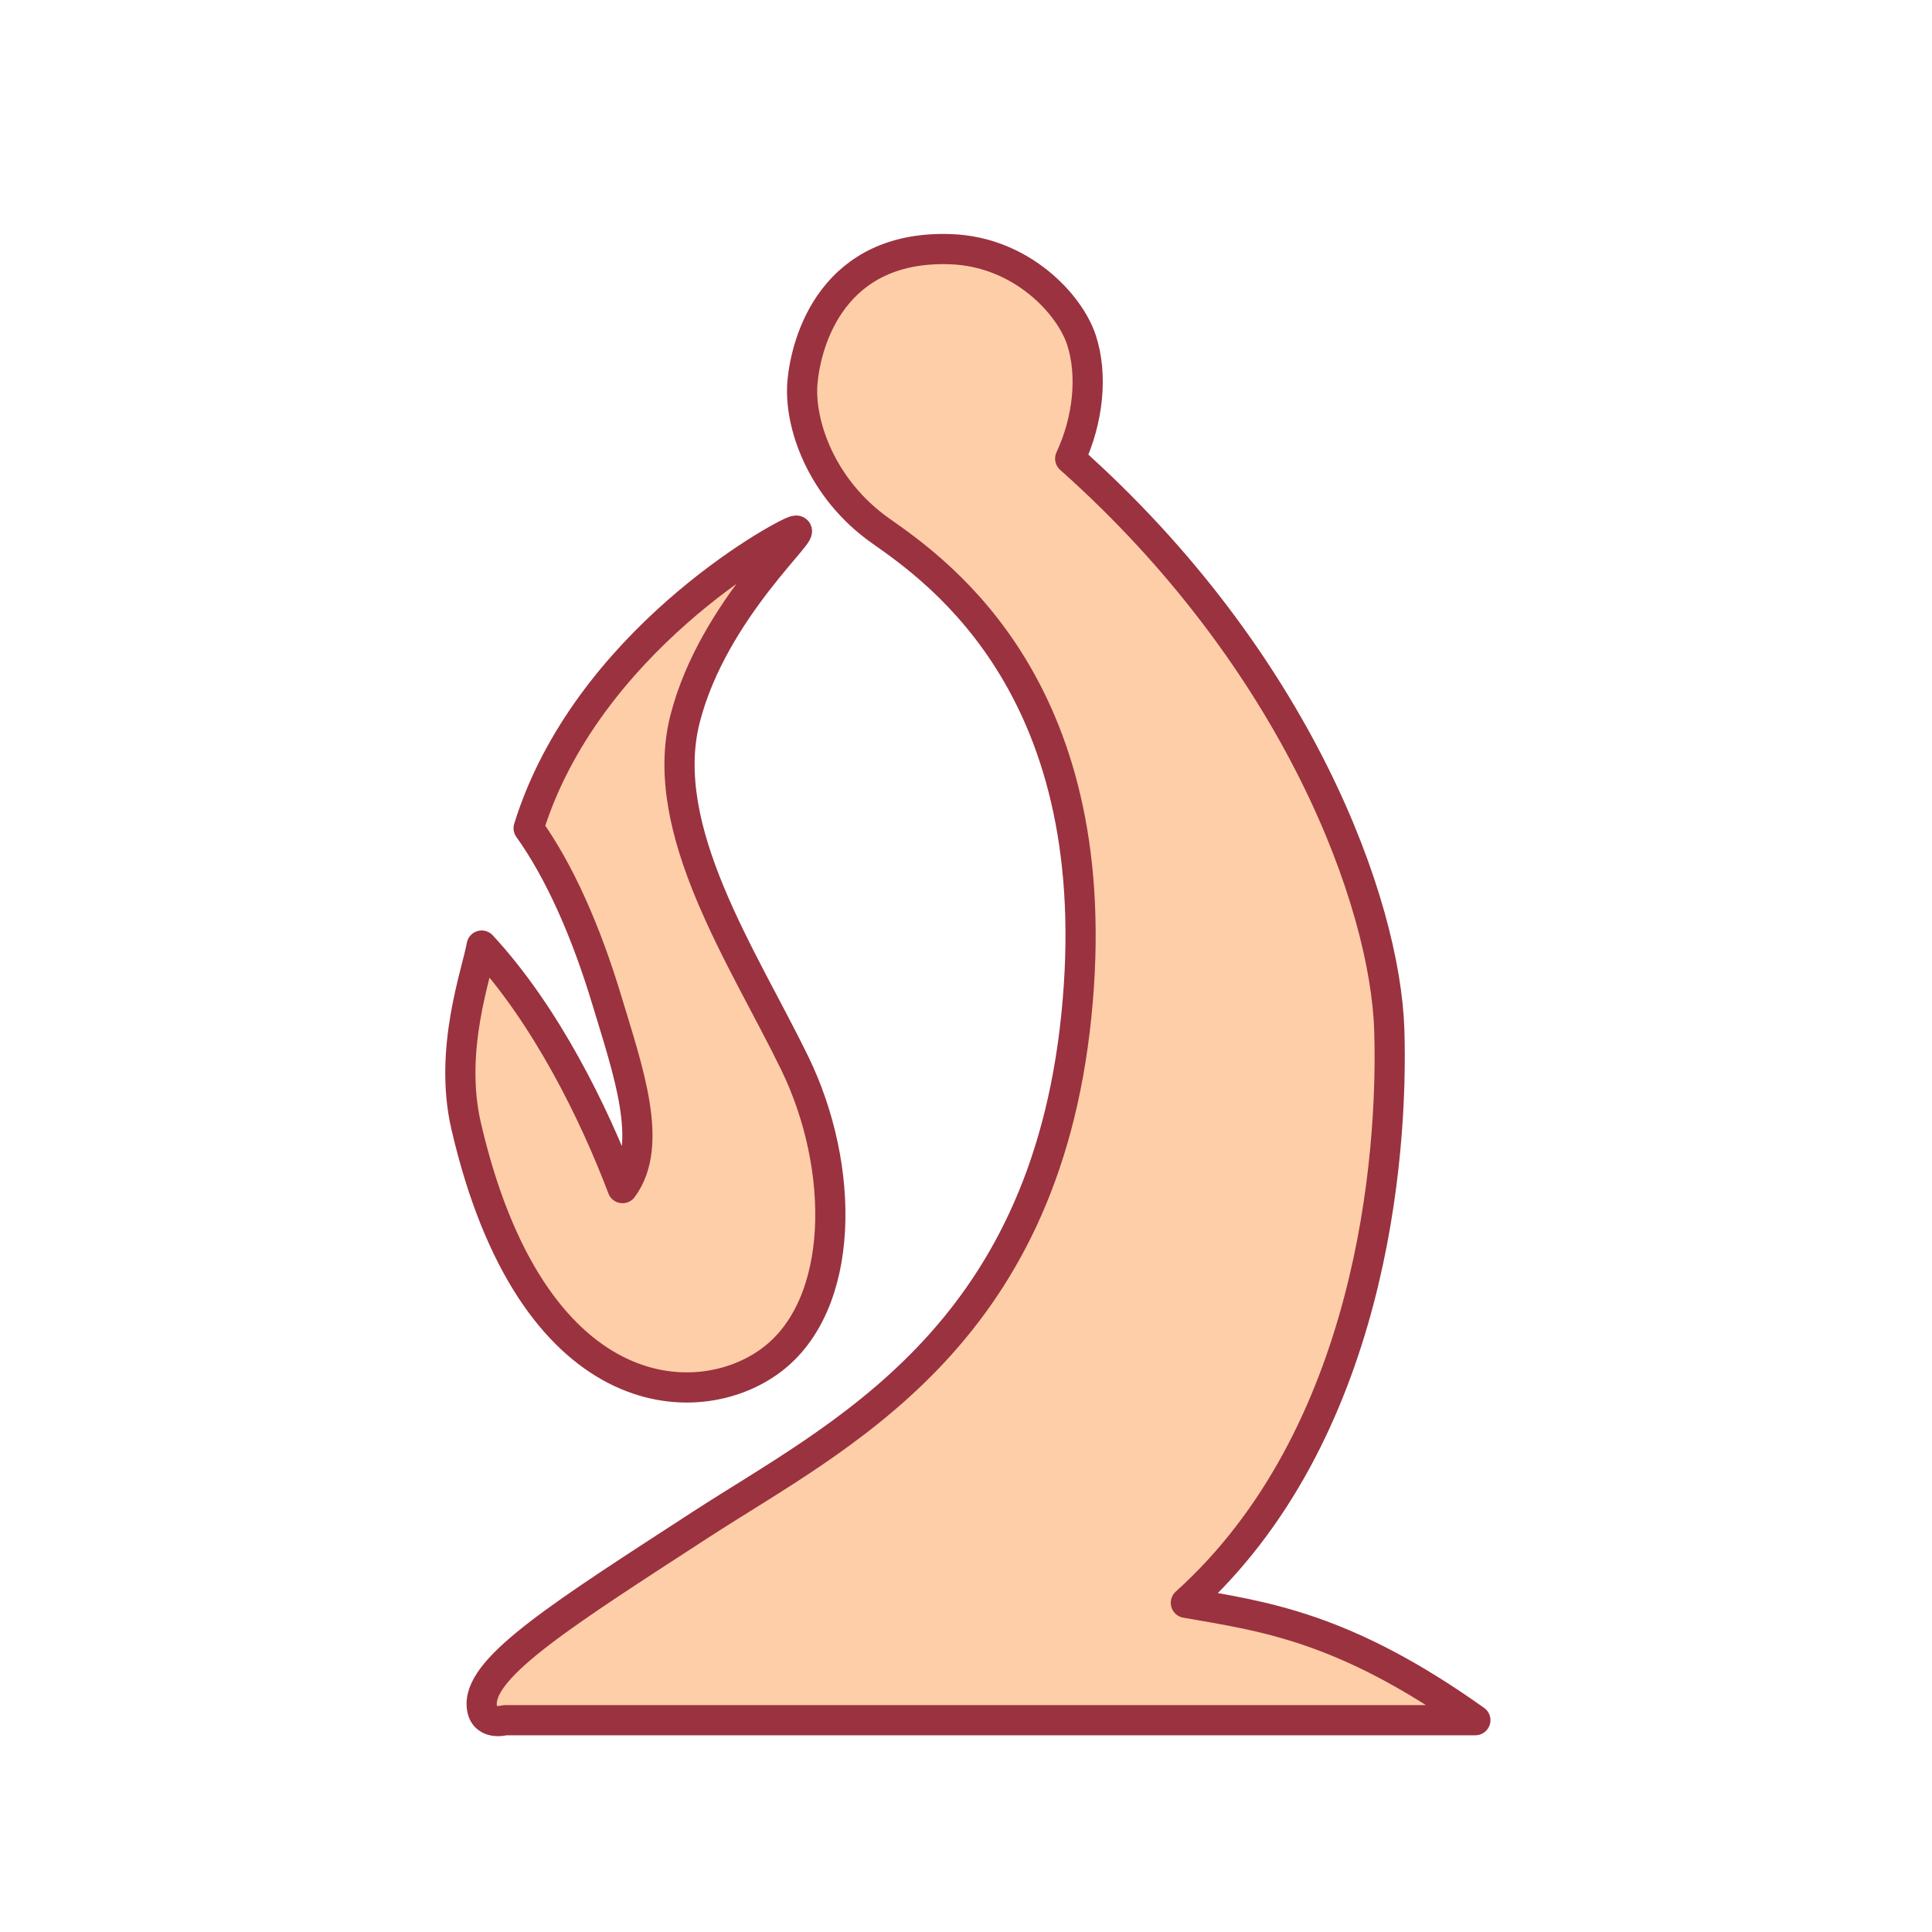
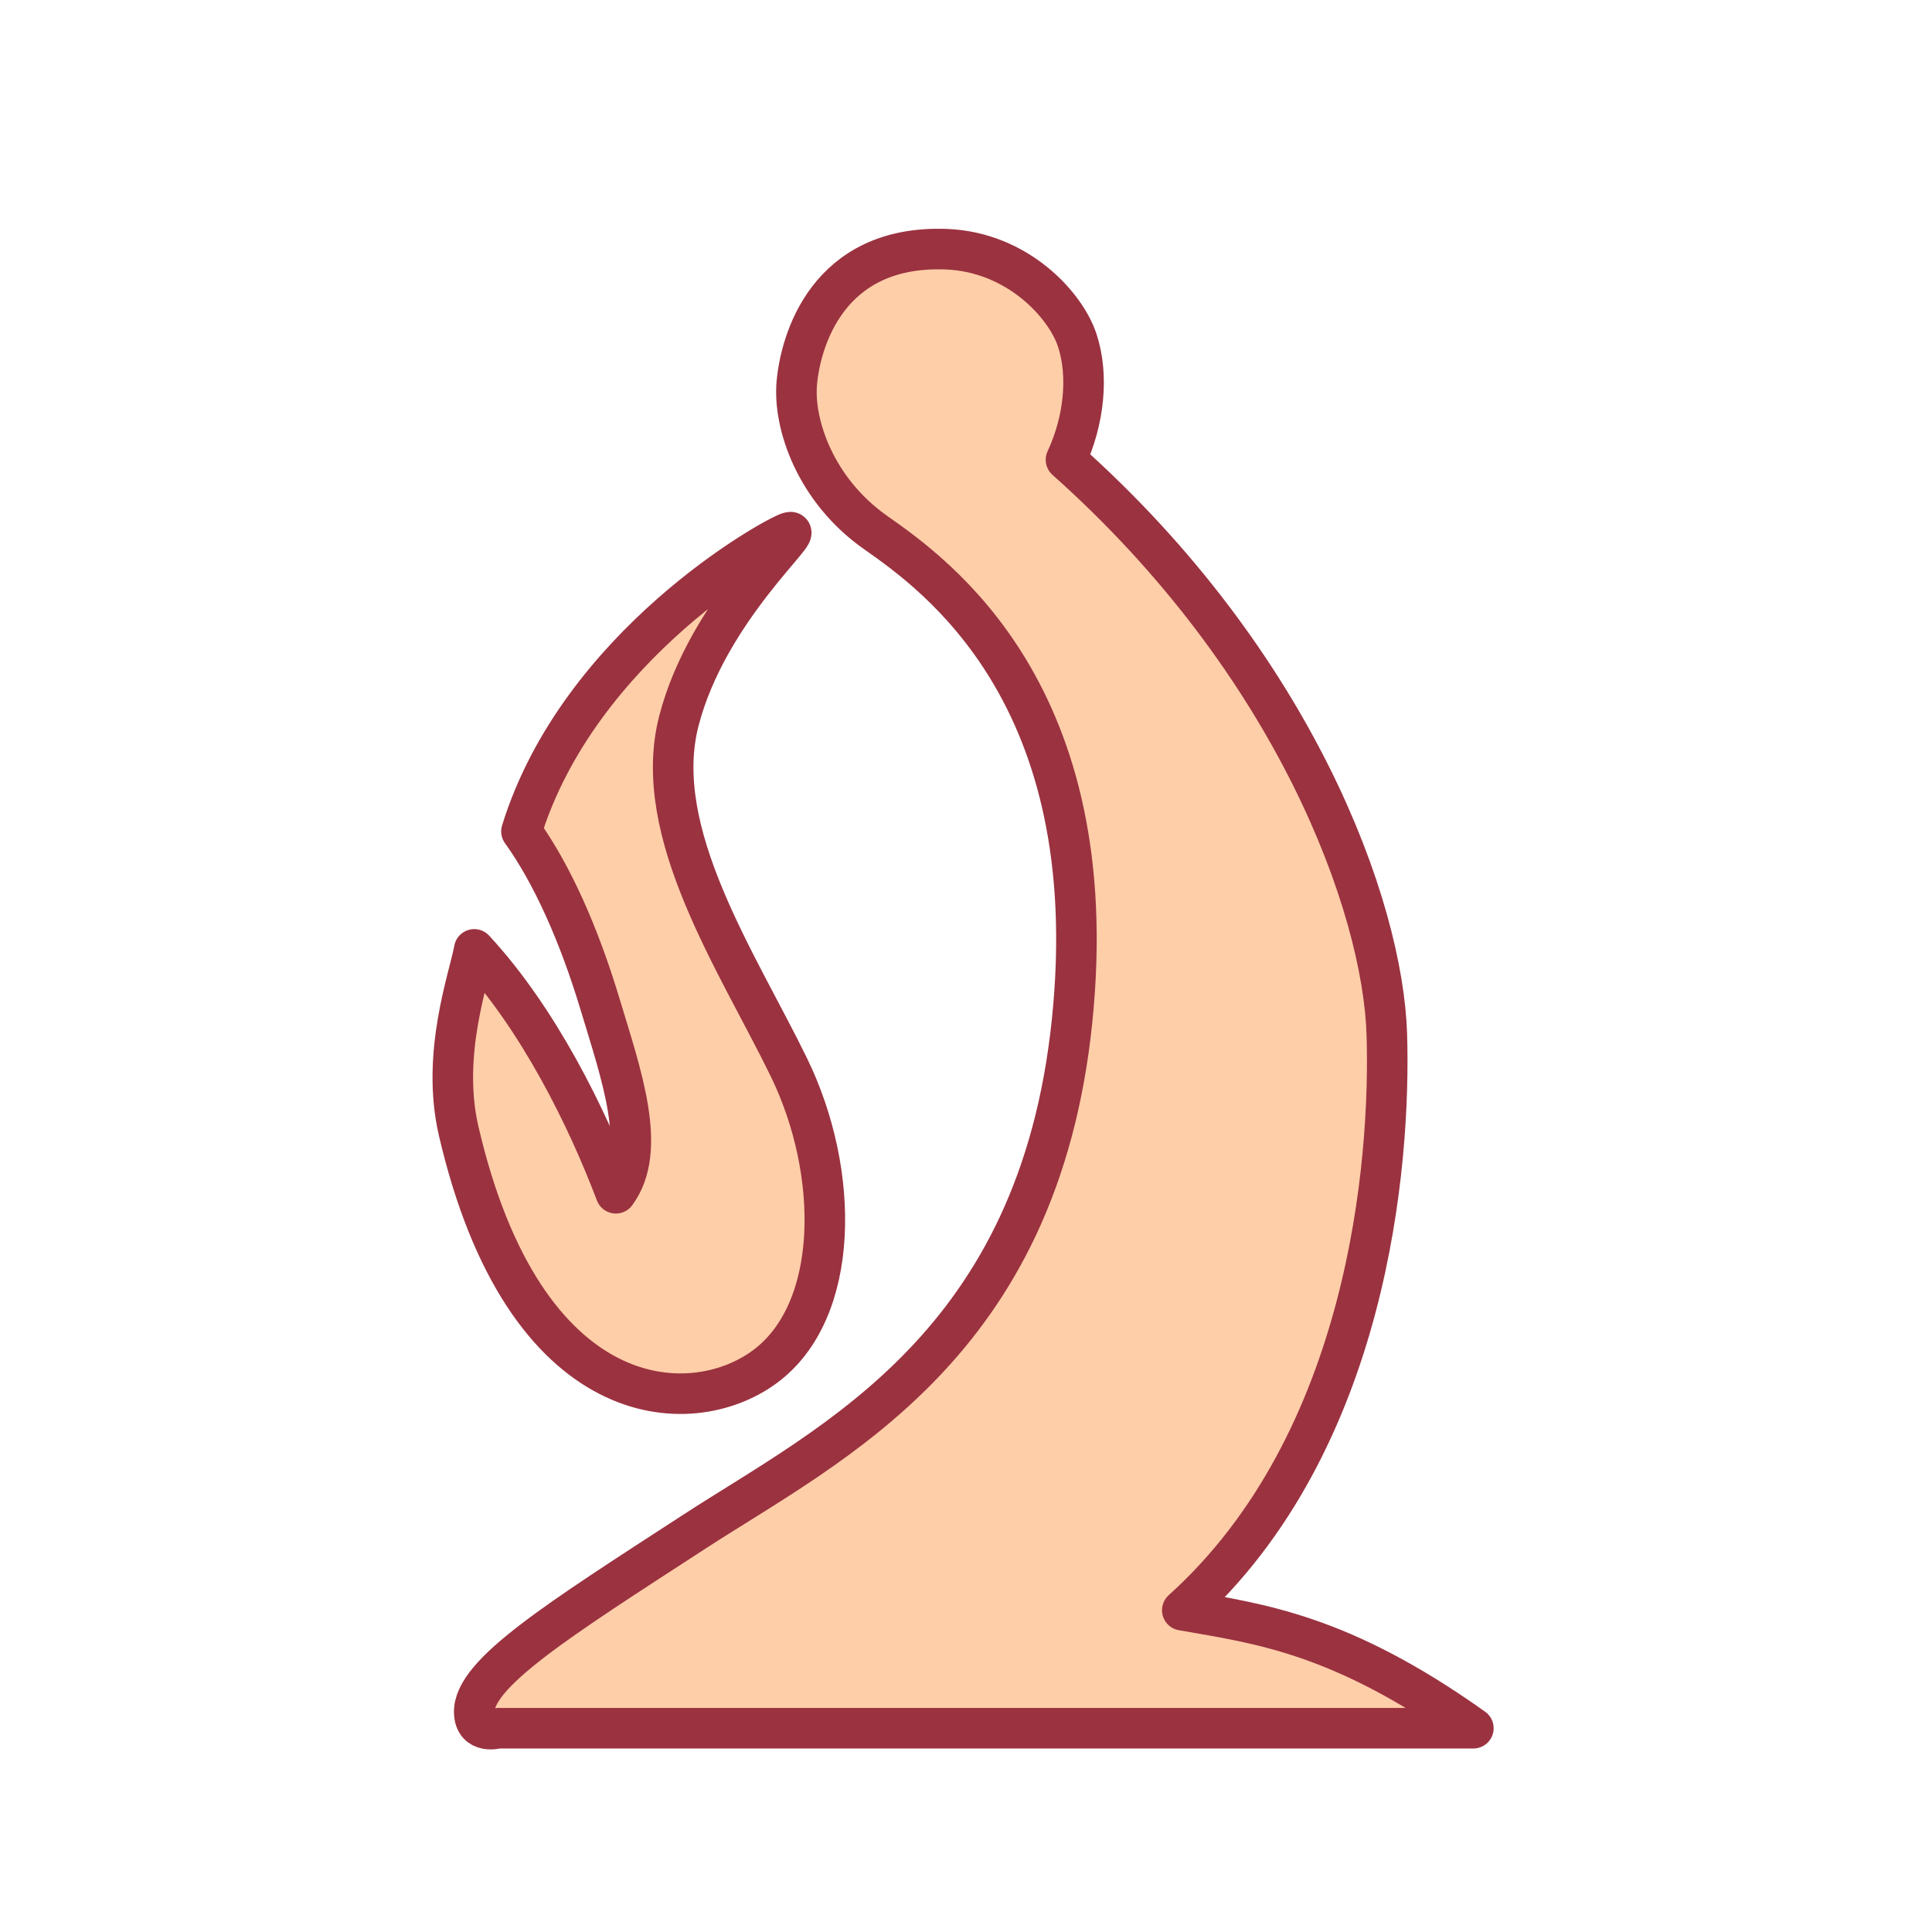
<svg xmlns="http://www.w3.org/2000/svg" width="256" height="256" viewBox="0 0 256 256" fill="none">
-   <path fill-rule="evenodd" clip-rule="evenodd" d="M63.825 225.859C63.906 228.798 66.935 227.933 66.935 227.933H195.494C178.006 215.481 167.359 214.177 157.134 212.381C181.717 190.235 184.603 153.339 184.09 136.526C183.577 119.713 172.03 87.67 141.807 60.767C144.189 55.658 144.83 49.705 143.289 45.023C141.748 40.342 135.394 33.384 126.031 33.02C110.355 32.422 106.821 45.152 106.332 50.646C105.844 56.139 108.836 64.818 116.7 70.344C124.563 75.87 147.014 91.689 142.619 134.624C138.224 177.559 110.942 190.267 92.854 202.013C74.766 213.76 63.683 220.729 63.825 225.859ZM105.295 70.344C107.778 69.564 94.554 80.509 90.781 95.227C87.008 109.944 98.539 126.971 105.295 140.844C112.051 154.718 112.05 172.877 102.185 180.241C92.32 187.606 70.393 186.558 61.751 149.138C59.434 139.038 63.156 129.002 63.825 125.293C72.335 134.485 78.724 147.492 82.487 157.432C86.754 151.693 83.178 141.742 80.413 132.55C77.648 123.358 74.079 115.353 70.045 109.741C77.651 85.158 103.186 71.007 105.295 70.344Z" fill="#FECEA8" stroke="#9B3240" stroke-width="4" stroke-linecap="square" stroke-linejoin="round" />
+   <path fill-rule="evenodd" clip-rule="evenodd" d="M62.84 226.915C62.922 229.87 65.968 229 65.968 229H195.23C177.646 216.48 166.941 215.168 156.66 213.363C181.378 191.096 184.279 153.998 183.763 137.082C183.248 120.167 171.638 87.969 141.249 60.919C143.644 55.782 144.289 49.796 142.74 45.089C141.19 40.382 134.801 33.386 125.387 33.02C109.625 32.419 106.07 45.218 105.58 50.742C105.09 56.266 108.097 64.992 116.005 70.549C123.912 76.105 146.485 92.01 142.066 135.18C137.647 178.35 110.214 191.128 92.028 202.939C73.843 214.749 62.697 221.756 62.84 226.915ZM104.538 70.549C107.034 69.764 93.737 80.769 89.944 95.567C86.15 110.365 97.745 127.485 104.538 141.434C111.331 155.384 111.33 173.643 101.411 181.047C91.491 188.452 69.443 187.399 60.755 149.774C58.425 139.618 62.167 129.527 62.84 125.798C71.397 135.04 77.821 148.119 81.604 158.114C85.895 152.343 82.299 142.337 79.519 133.095C76.739 123.853 73.151 115.803 69.095 110.161C76.742 85.444 102.416 71.215 104.538 70.549Z" fill="#FECEA8" stroke="#9B3240" stroke-width="5.373" stroke-linecap="square" stroke-linejoin="round" />
</svg>
